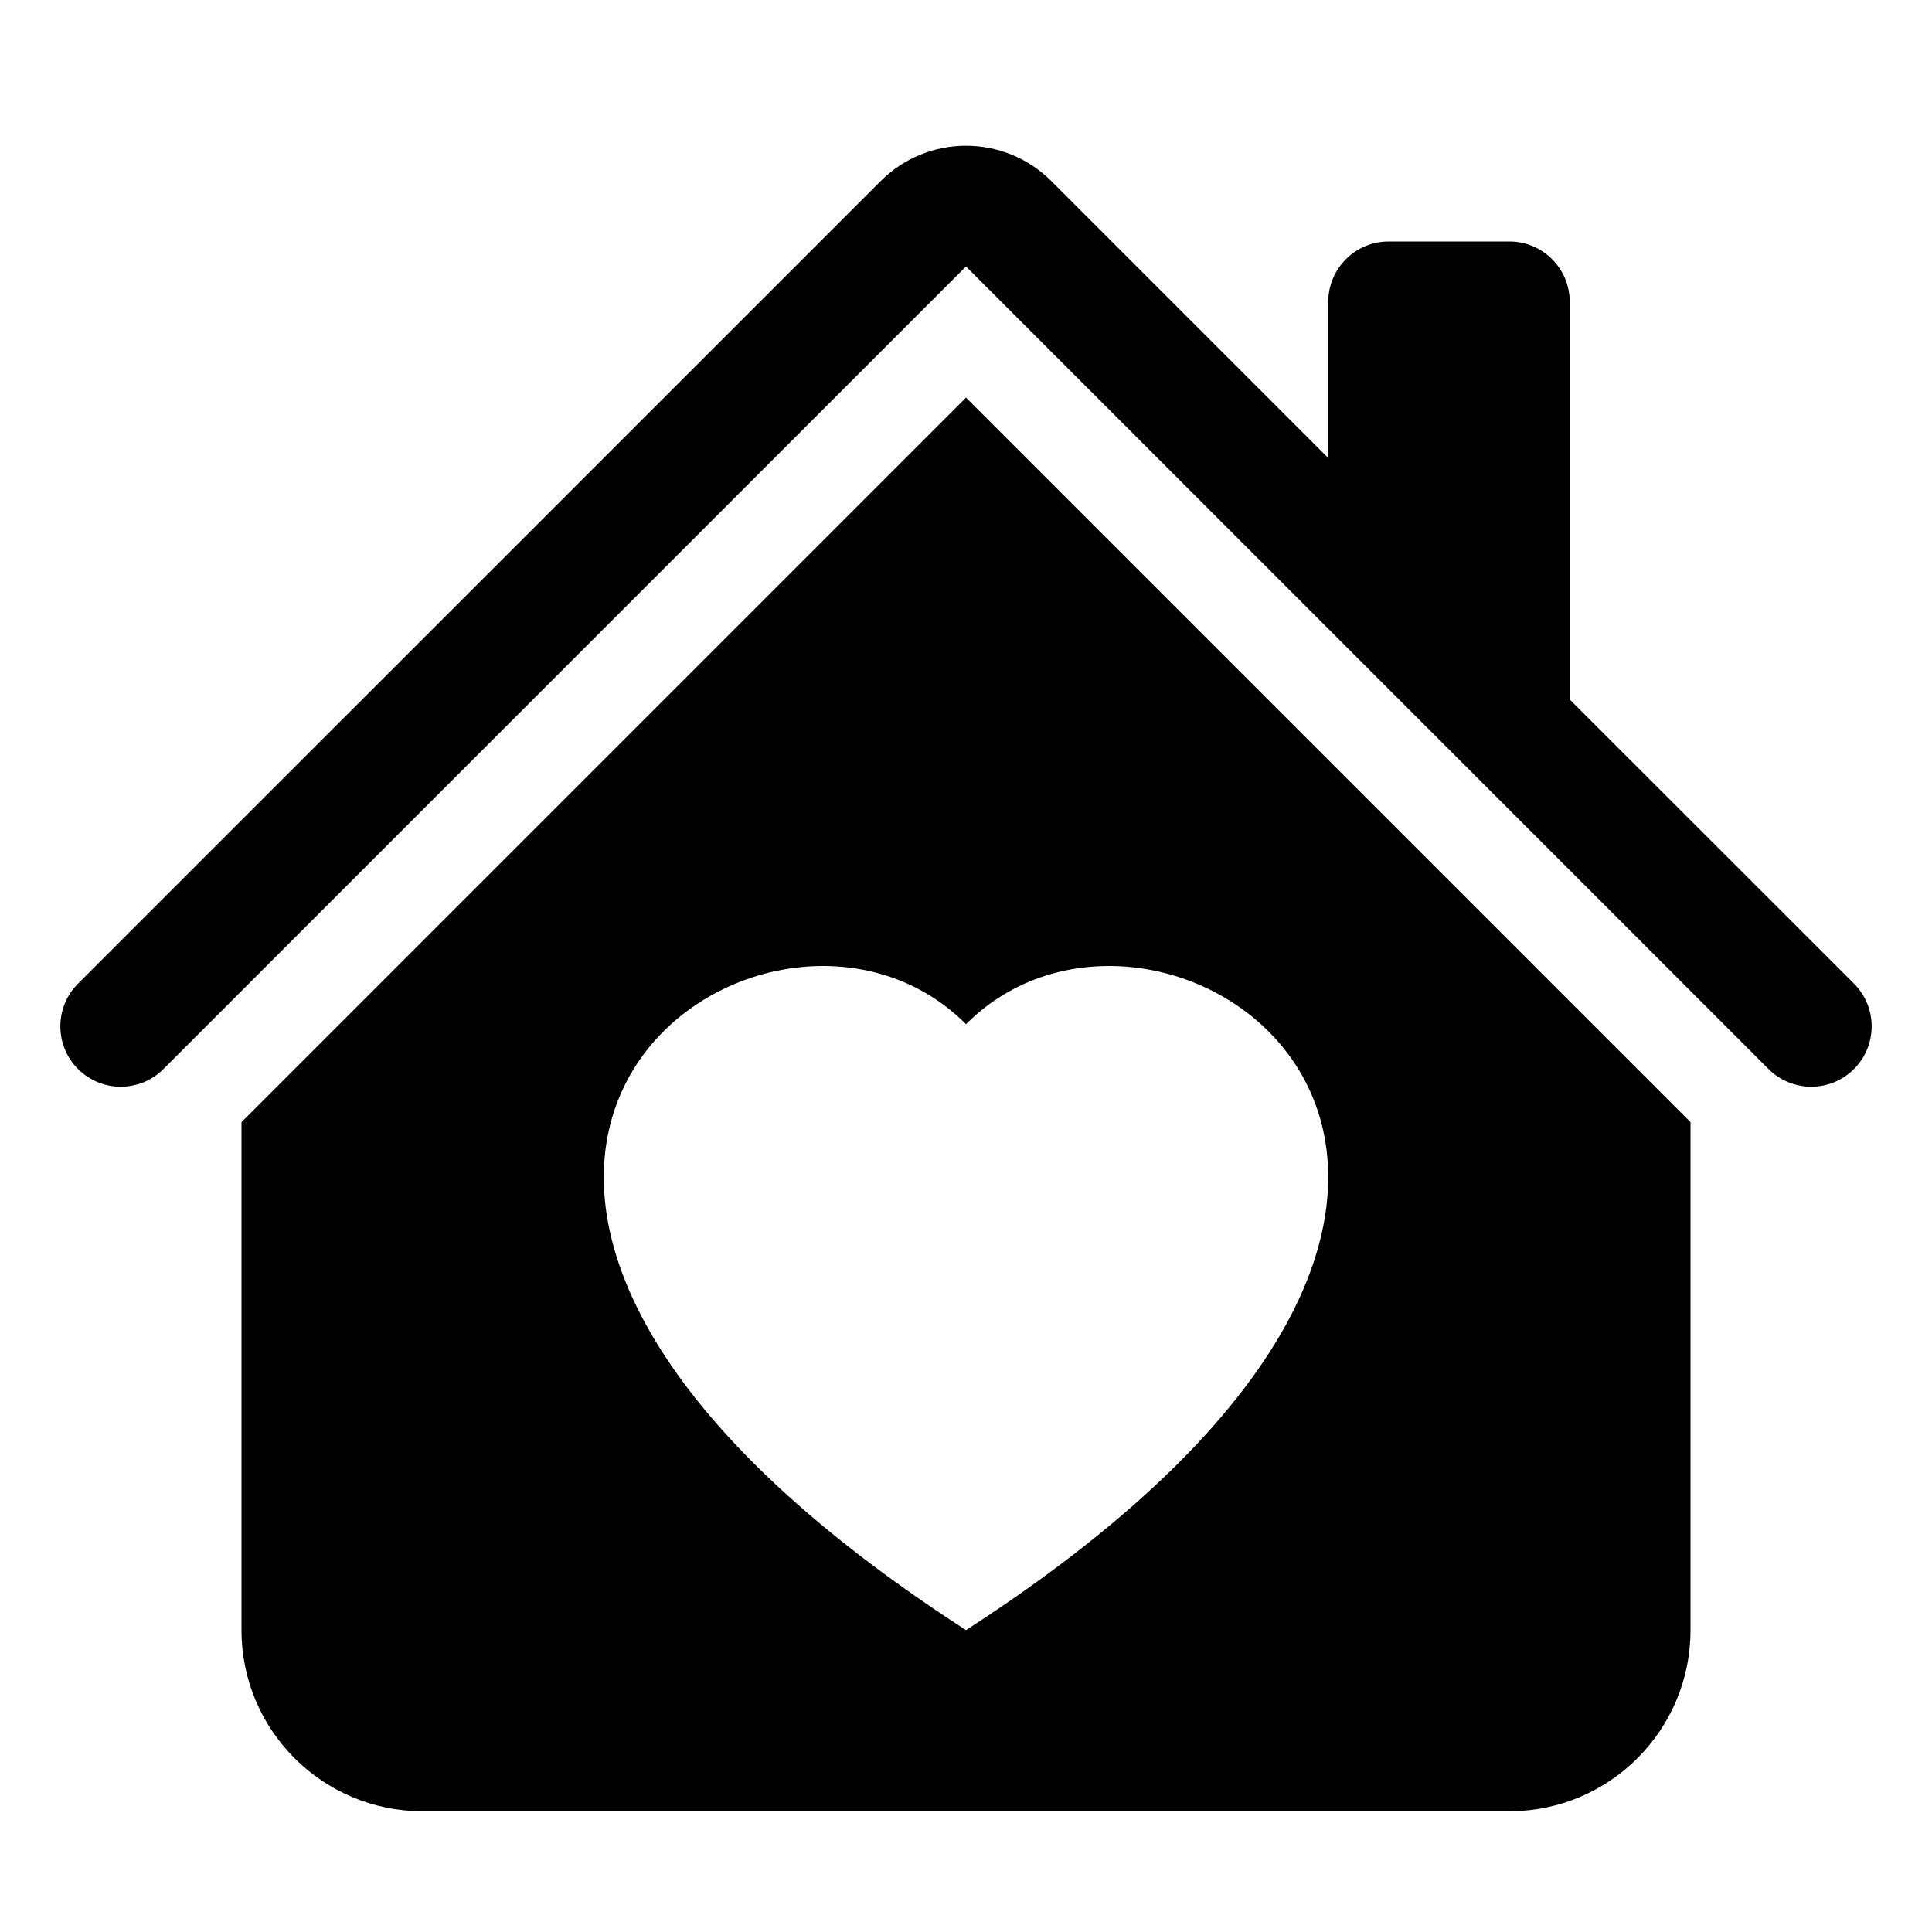
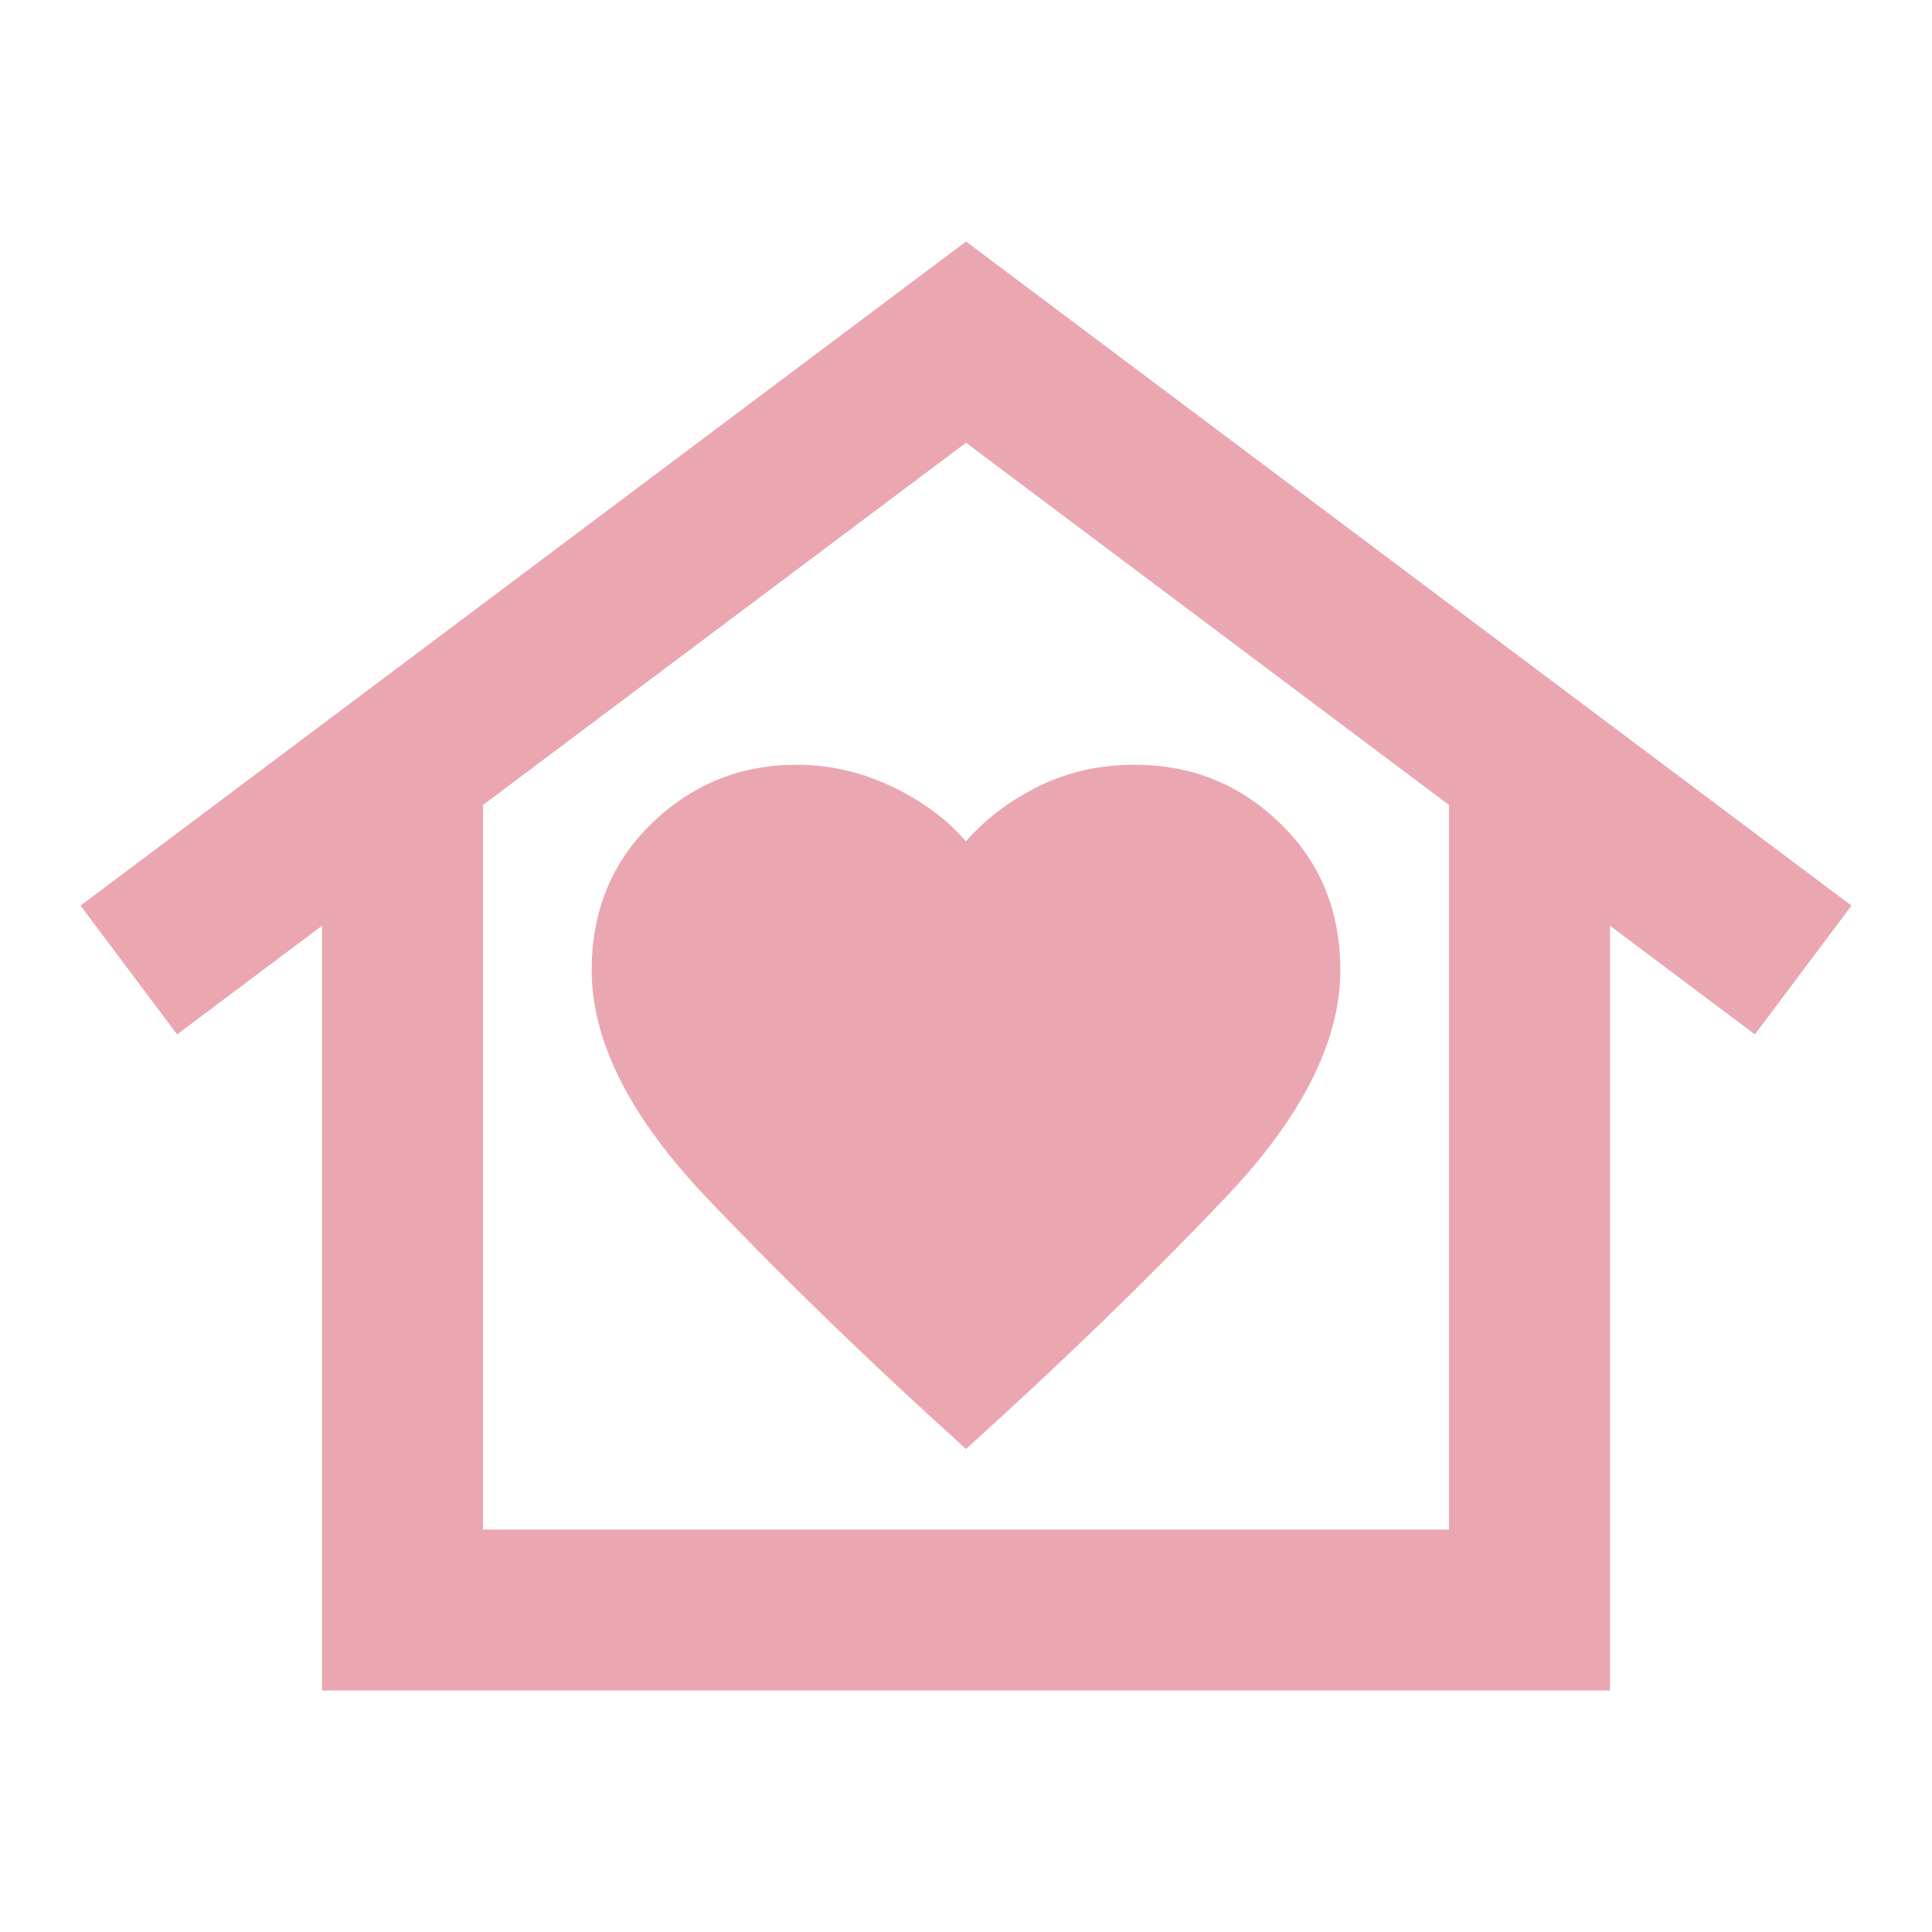
- <svg xmlns="http://www.w3.org/2000/svg" width="16" height="16" fill="currentColor" class="bi bi-house-heart-fill" viewBox="0 0 16 16">
-   <path d="M7.293 1.5a1 1 0 0 1 1.414 0L11 3.793V2.5a.5.5 0 0 1 .5-.5h1a.5.5 0 0 1 .5.5v3.293l2.354 2.353a.5.5 0 0 1-.708.707L8 2.207 1.354 8.853a.5.5 0 1 1-.708-.707z" />
-   <path d="m14 9.293-6-6-6 6V13.5A1.5 1.5 0 0 0 3.5 15h9a1.5 1.5 0 0 0 1.5-1.5zm-6-.811c1.664-1.673 5.825 1.254 0 5.018-5.825-3.764-1.664-6.691 0-5.018" />
+ <svg xmlns="http://www.w3.org/2000/svg" height="24px" viewBox="0 -960 960 960" width="24px" fill="#eba7b1">
+   <path d="m480-840 440 330-48 64-72-54v380H160v-380l-72 54-48-64 440-330ZM294-478q0 53 57 113t129 125q72-65 129-125t57-113q0-44-30-73t-72-29q-26 0-47.5 10.5T480-542q-15-17-37.5-27.5T396-580q-42 0-72 29t-30 73Zm426 278v-360L480-740 240-560v360h480Zm0 0H240h480Z" />
</svg>
